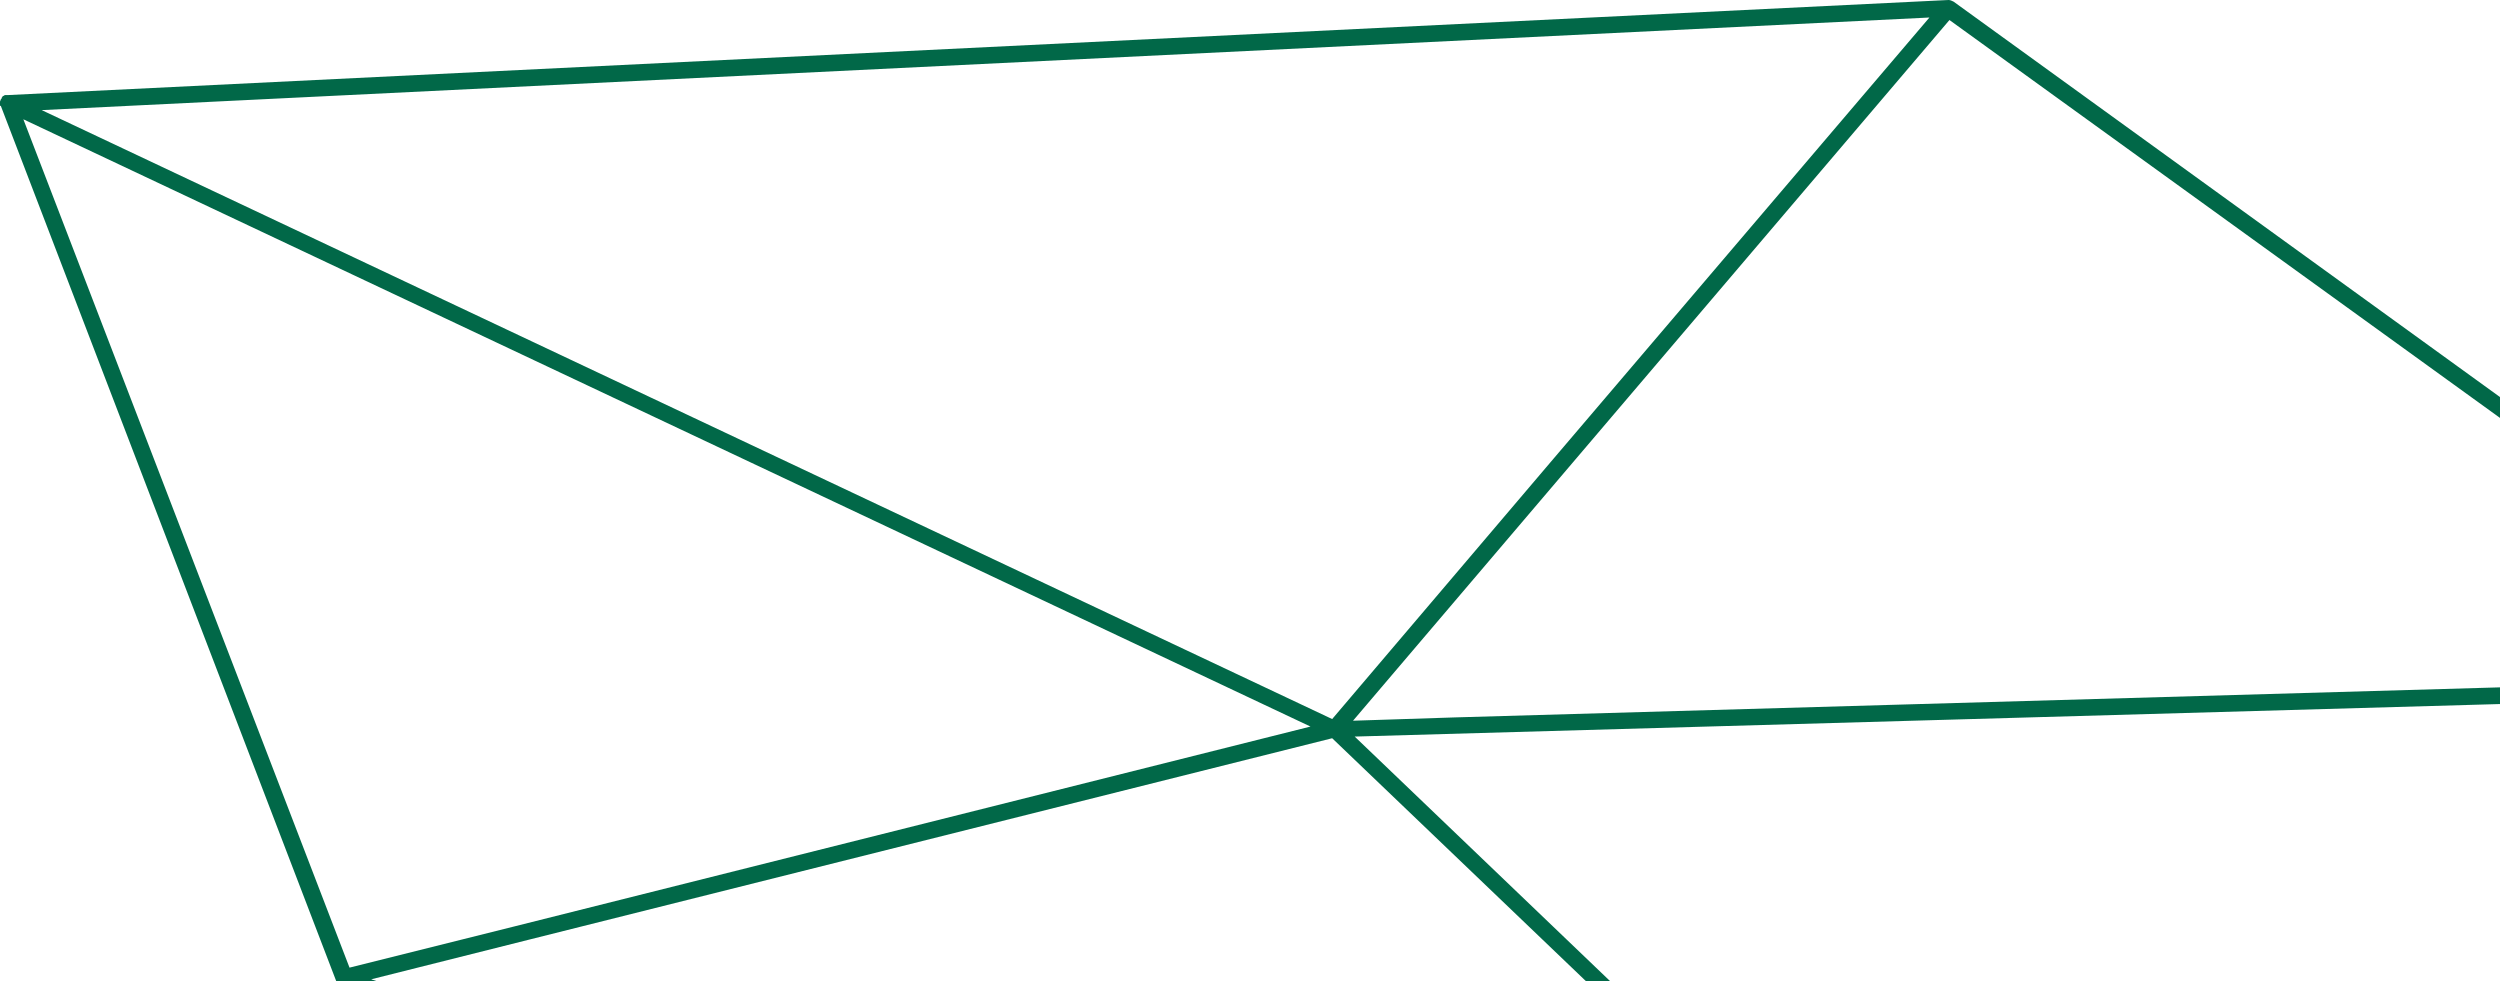
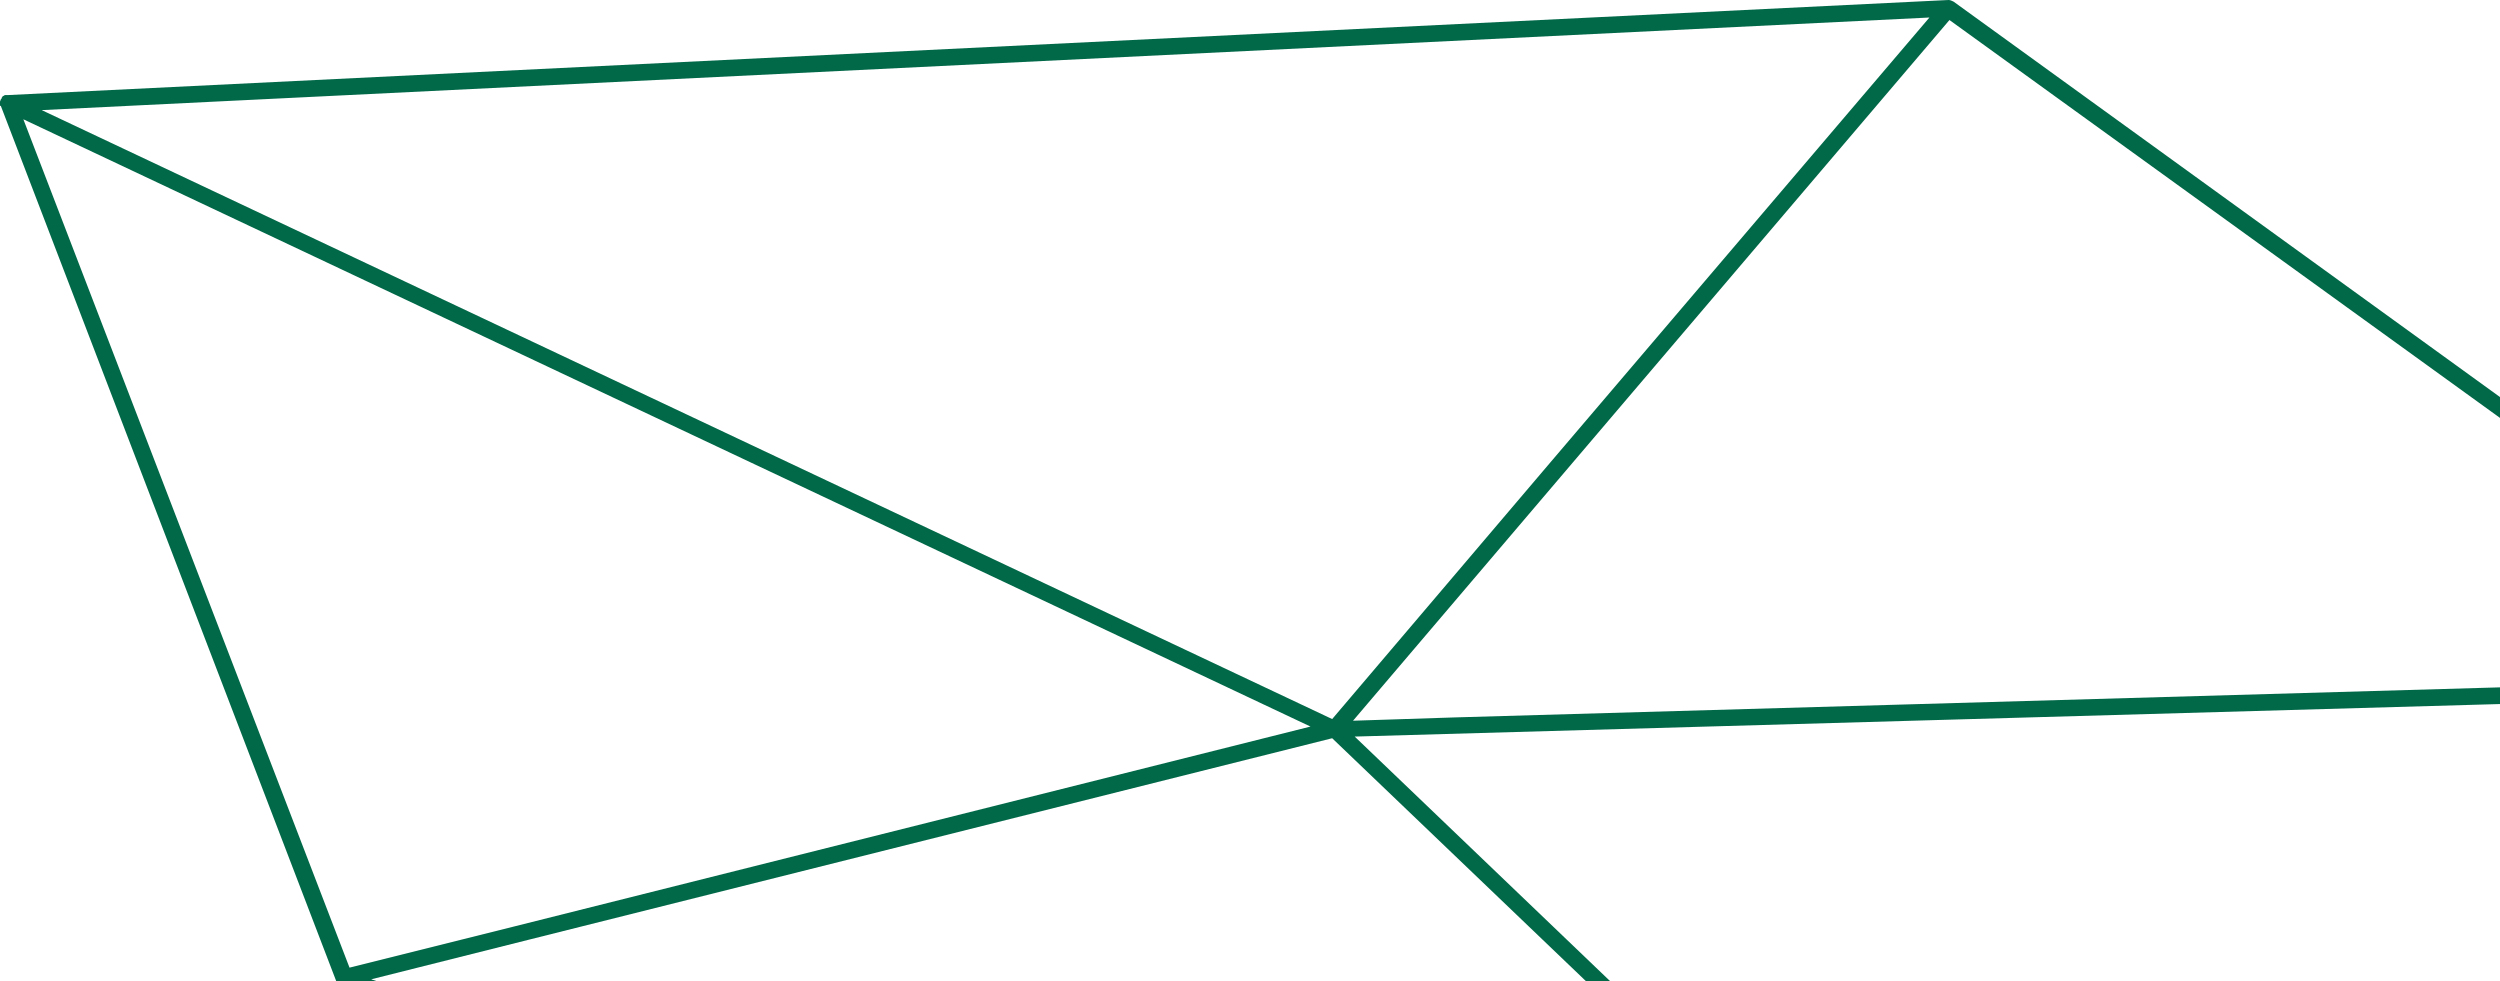
- <svg xmlns="http://www.w3.org/2000/svg" viewBox="0 0 299.7 117.7">
+ <svg>
  <path fill="#016848" d="M.1 12.7l40.2 104.9h4.8l-.6-.2 19.1-4.8 96.1-24.1 30.4 29.1h2.9l-30.6-29.3 137.3-3.9v-2L174.5 86l-12.3.4 71.5-84 66 47.7v-2.5L234.2.2c-.2-.1-.4-.2-.6-.2L.9 11.4H.7.6c-.1 0-.1.1-.2.1 0 0-.1 0-.1.1-.1.1-.1.1-.1.2l-.1.1c0 .1-.1.2-.1.3v.4c0 .1 0 .1.1.1zM231.3 2.1l-45.5 53.4-26.1 30.7L5 13.2 231.3 2.1zM119.8 69.5l37.3 17.6-95.6 24-19.6 4.9L2.8 14.3l117 55.2z" />
</svg>
